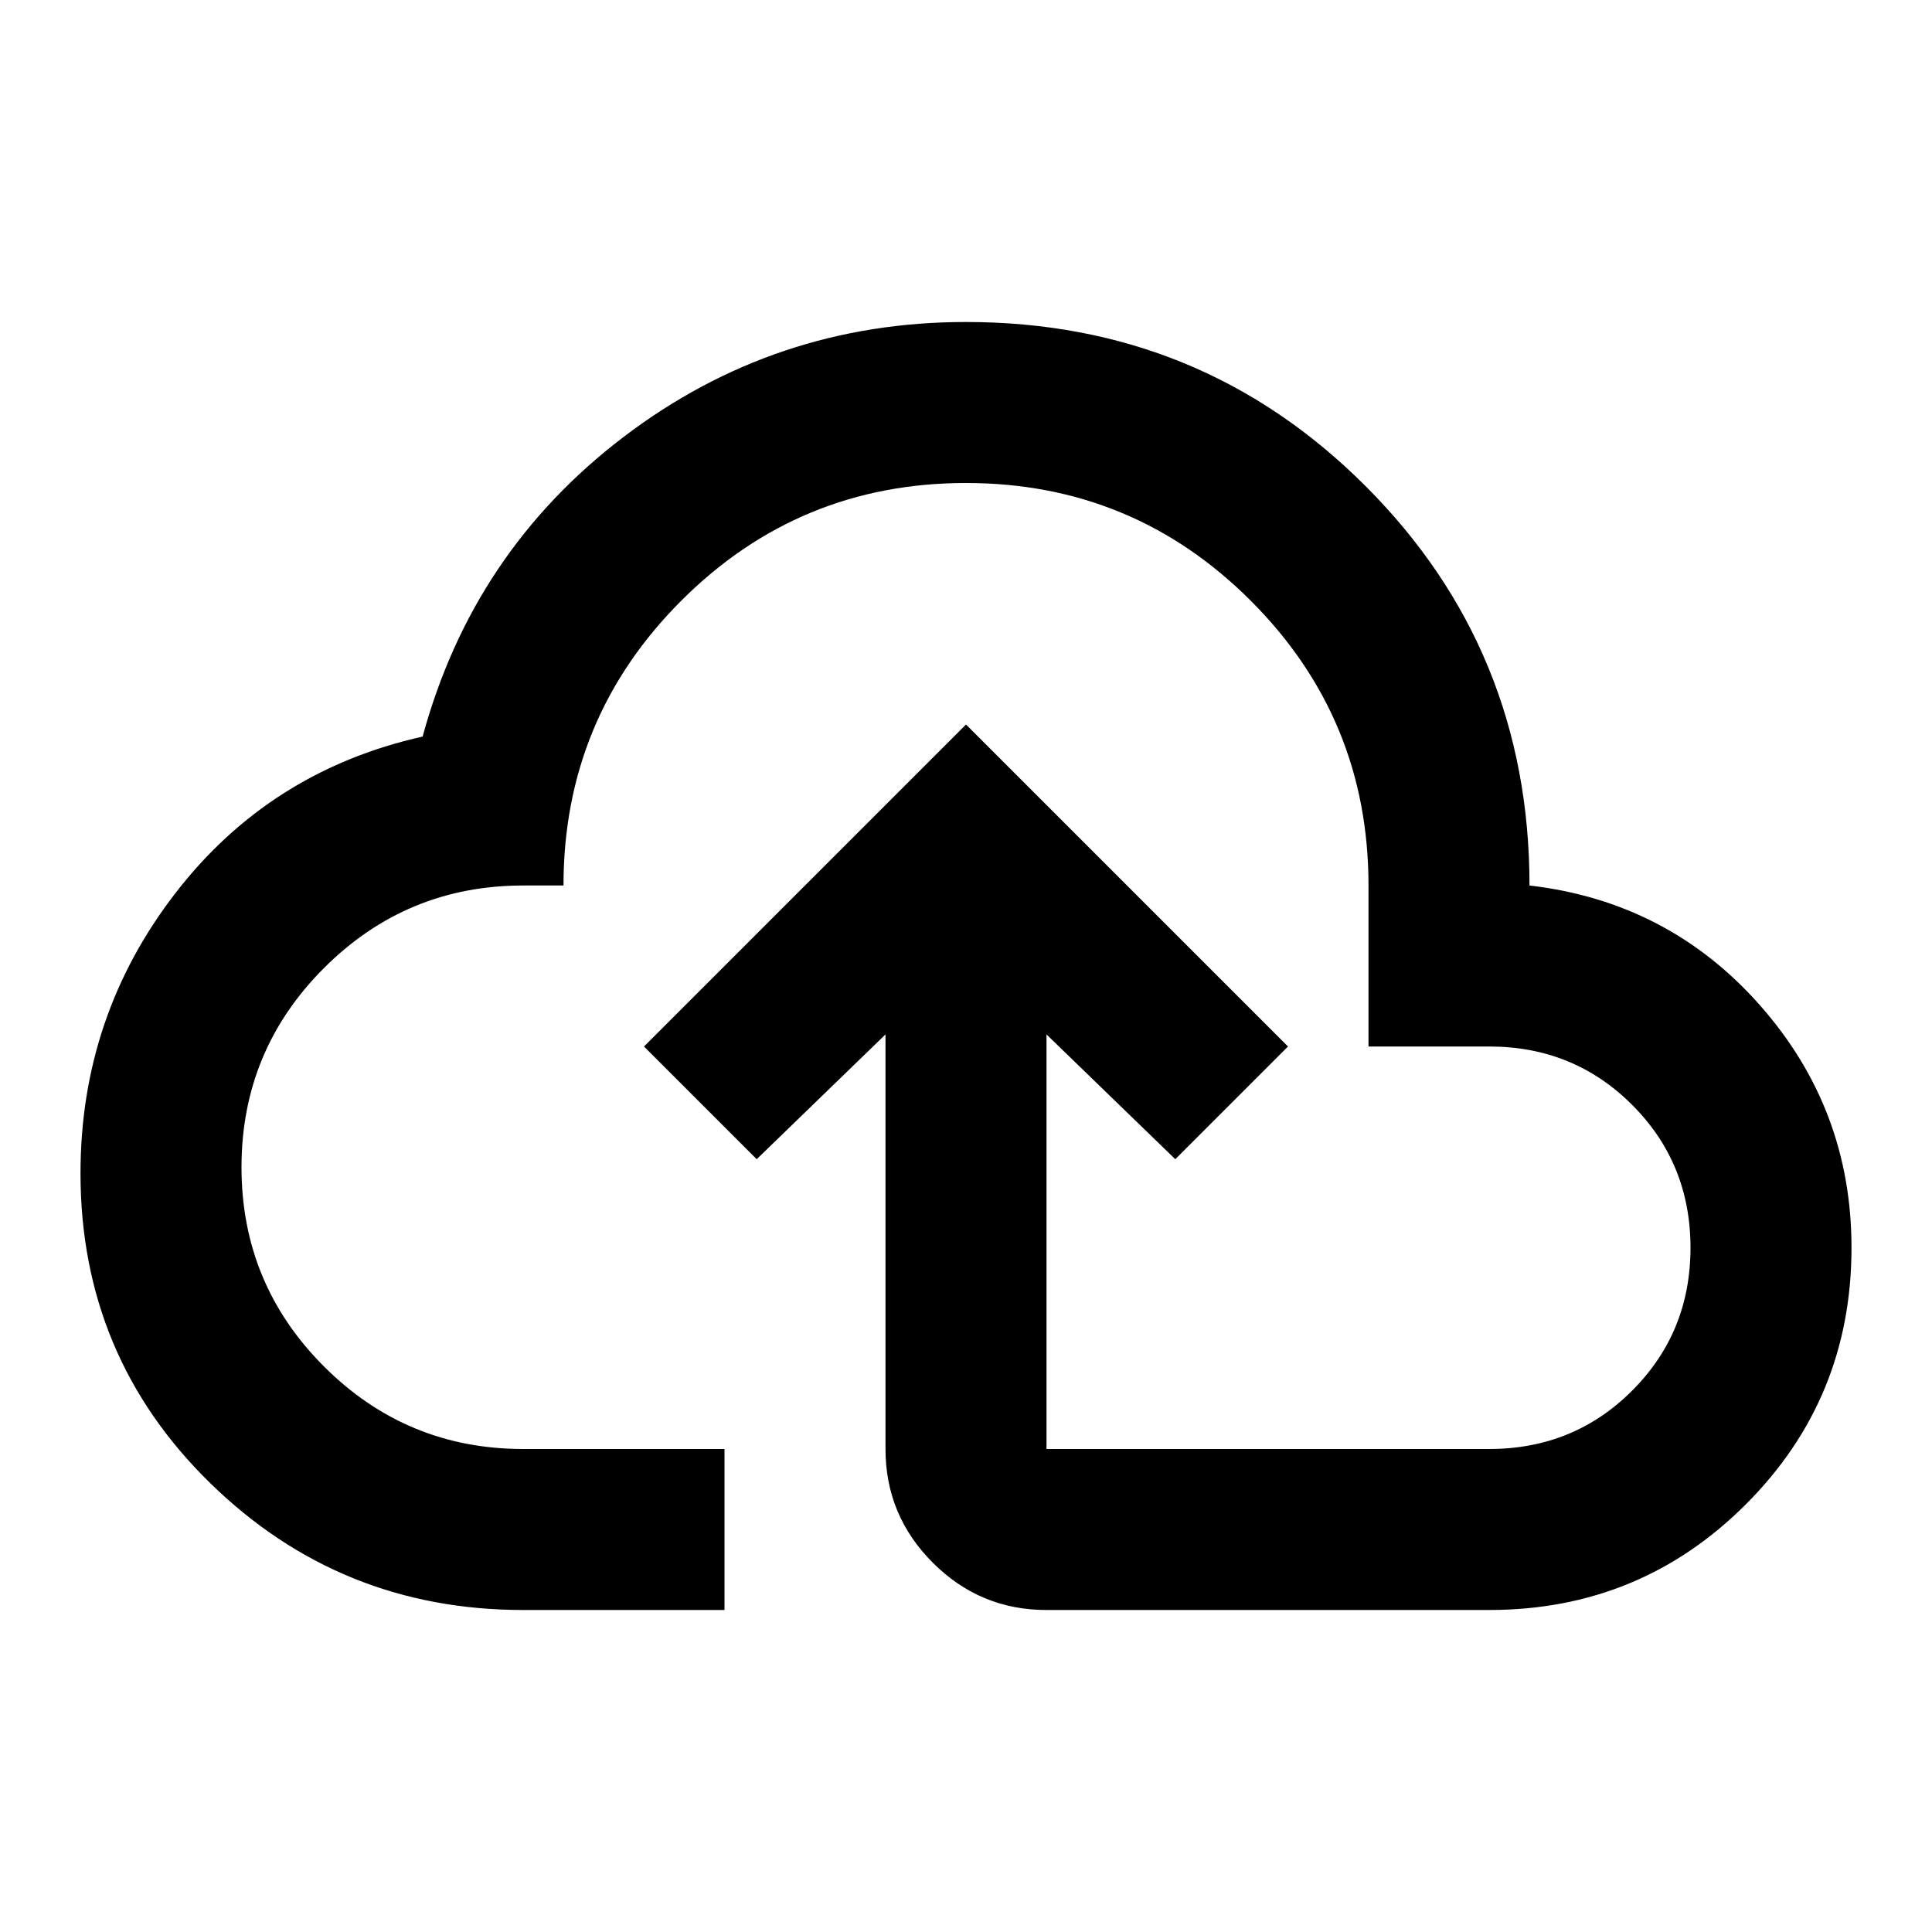
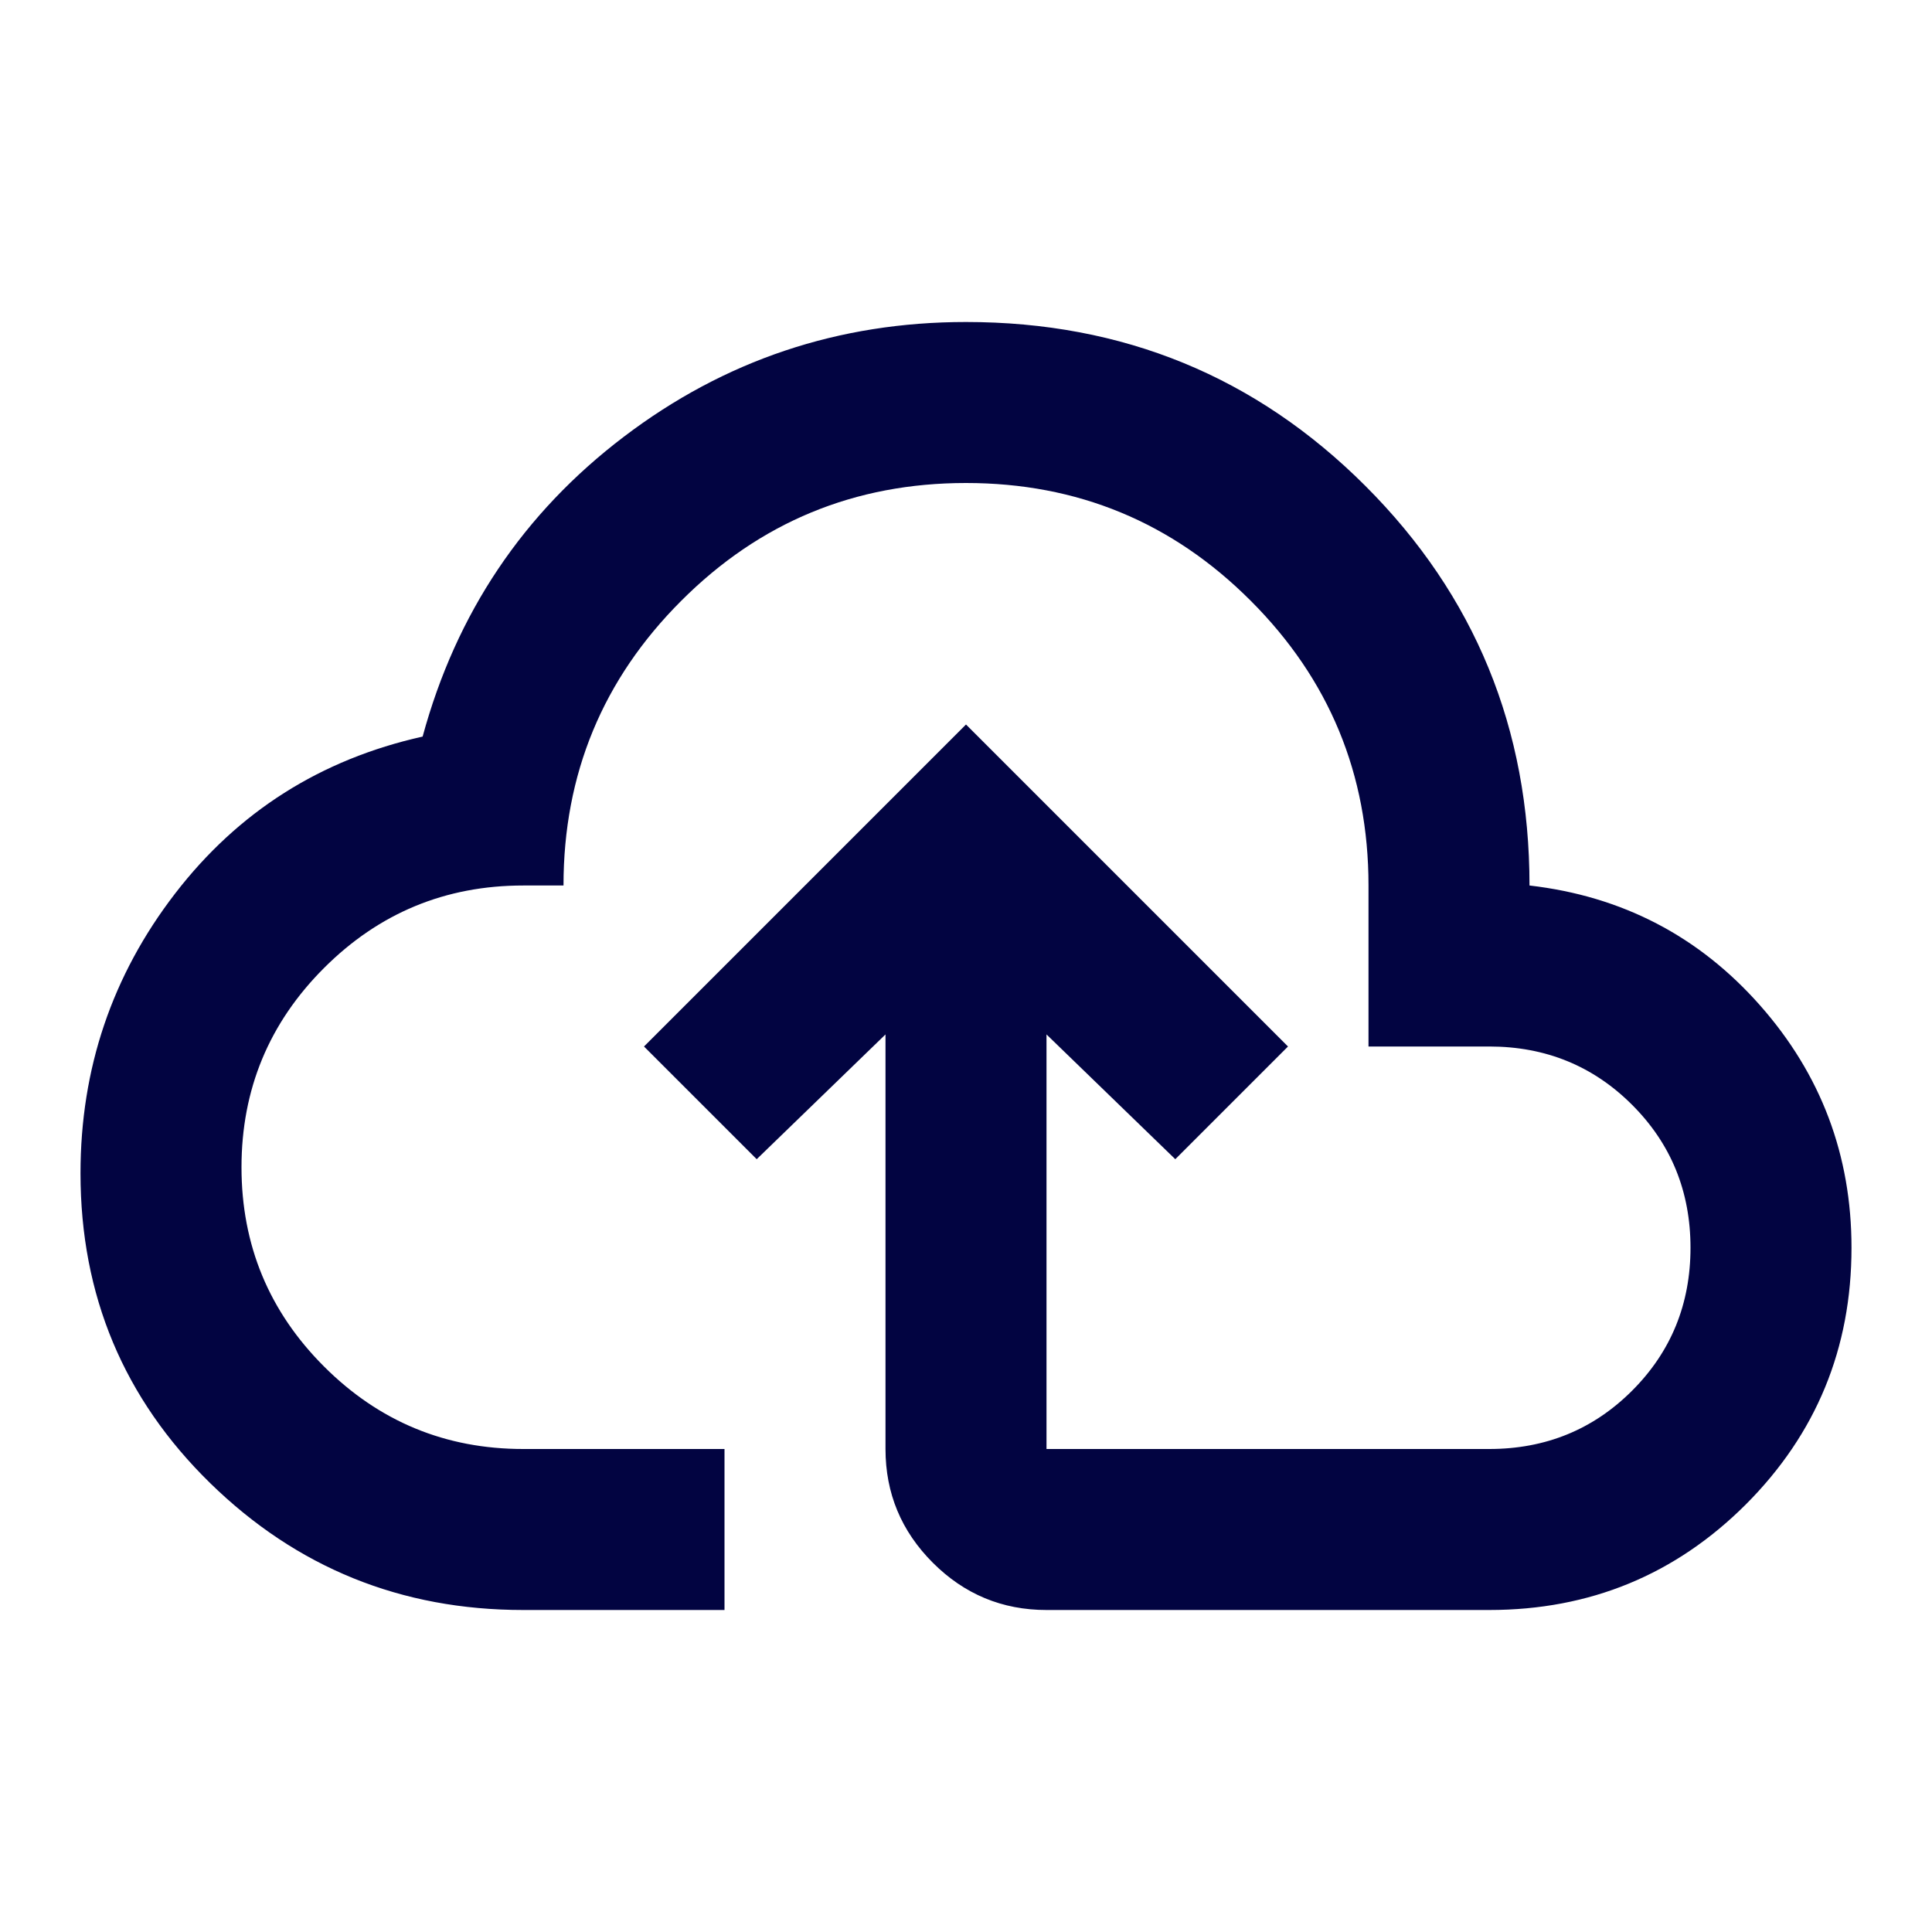
- <svg xmlns="http://www.w3.org/2000/svg" height="24" viewBox="0 -960 960 960" width="24">
-   <path d="M260-160q-91 0-155.5-63T40-377q0-78 47-139t123-78q25-92 100-149t170-57q117 0 198.5 81.5T760-520q69 8 114.5 59.5T920-340q0 75-52.5 127.5T740-160H520q-33 0-56.5-23.5T440-240v-206l-64 62-56-56 160-160 160 160-56 56-64-62v206h220q42 0 71-29t29-71q0-42-29-71t-71-29h-60v-80q0-83-58.5-141.5T480-720q-83 0-141.5 58.5T280-520h-20q-58 0-99 41t-41 99q0 58 41 99t99 41h100v80H260Zm220-280Z" />
+ <svg xmlns="http://www.w3.org/2000/svg" width="24" height="24" viewBox="0 0 24 24" fill="none">
+   <path d="M6.5 20C4.983 20 3.688 19.475 2.612 18.425C1.538 17.375 1 16.092 1 14.575C1 13.275 1.392 12.117 2.175 11.1C2.958 10.083 3.983 9.433 5.25 9.15C5.667 7.617 6.5 6.375 7.75 5.425C9 4.475 10.417 4 12 4C13.95 4 15.604 4.679 16.962 6.037C18.321 7.396 19 9.05 19 11C20.15 11.133 21.104 11.629 21.863 12.488C22.621 13.346 23 14.35 23 15.5C23 16.75 22.562 17.812 21.688 18.688C20.812 19.562 19.75 20 18.5 20H13C12.45 20 11.979 19.804 11.588 19.413C11.196 19.021 11 18.55 11 18V12.85L9.4 14.4L8 13L12 9L16 13L14.6 14.4L13 12.85V18H18.5C19.2 18 19.792 17.758 20.275 17.275C20.758 16.792 21 16.2 21 15.5C21 14.8 20.758 14.208 20.275 13.725C19.792 13.242 19.2 13 18.5 13H17V11C17 9.617 16.512 8.438 15.537 7.463C14.562 6.487 13.383 6 12 6C10.617 6 9.438 6.487 8.463 7.463C7.487 8.438 7 9.617 7 11H6.5C5.533 11 4.708 11.342 4.025 12.025C3.342 12.708 3 13.533 3 14.5C3 15.467 3.342 16.292 4.025 16.975C4.708 17.658 5.533 18 6.5 18H9V20H6.5Z" fill="#020441" />
</svg>
